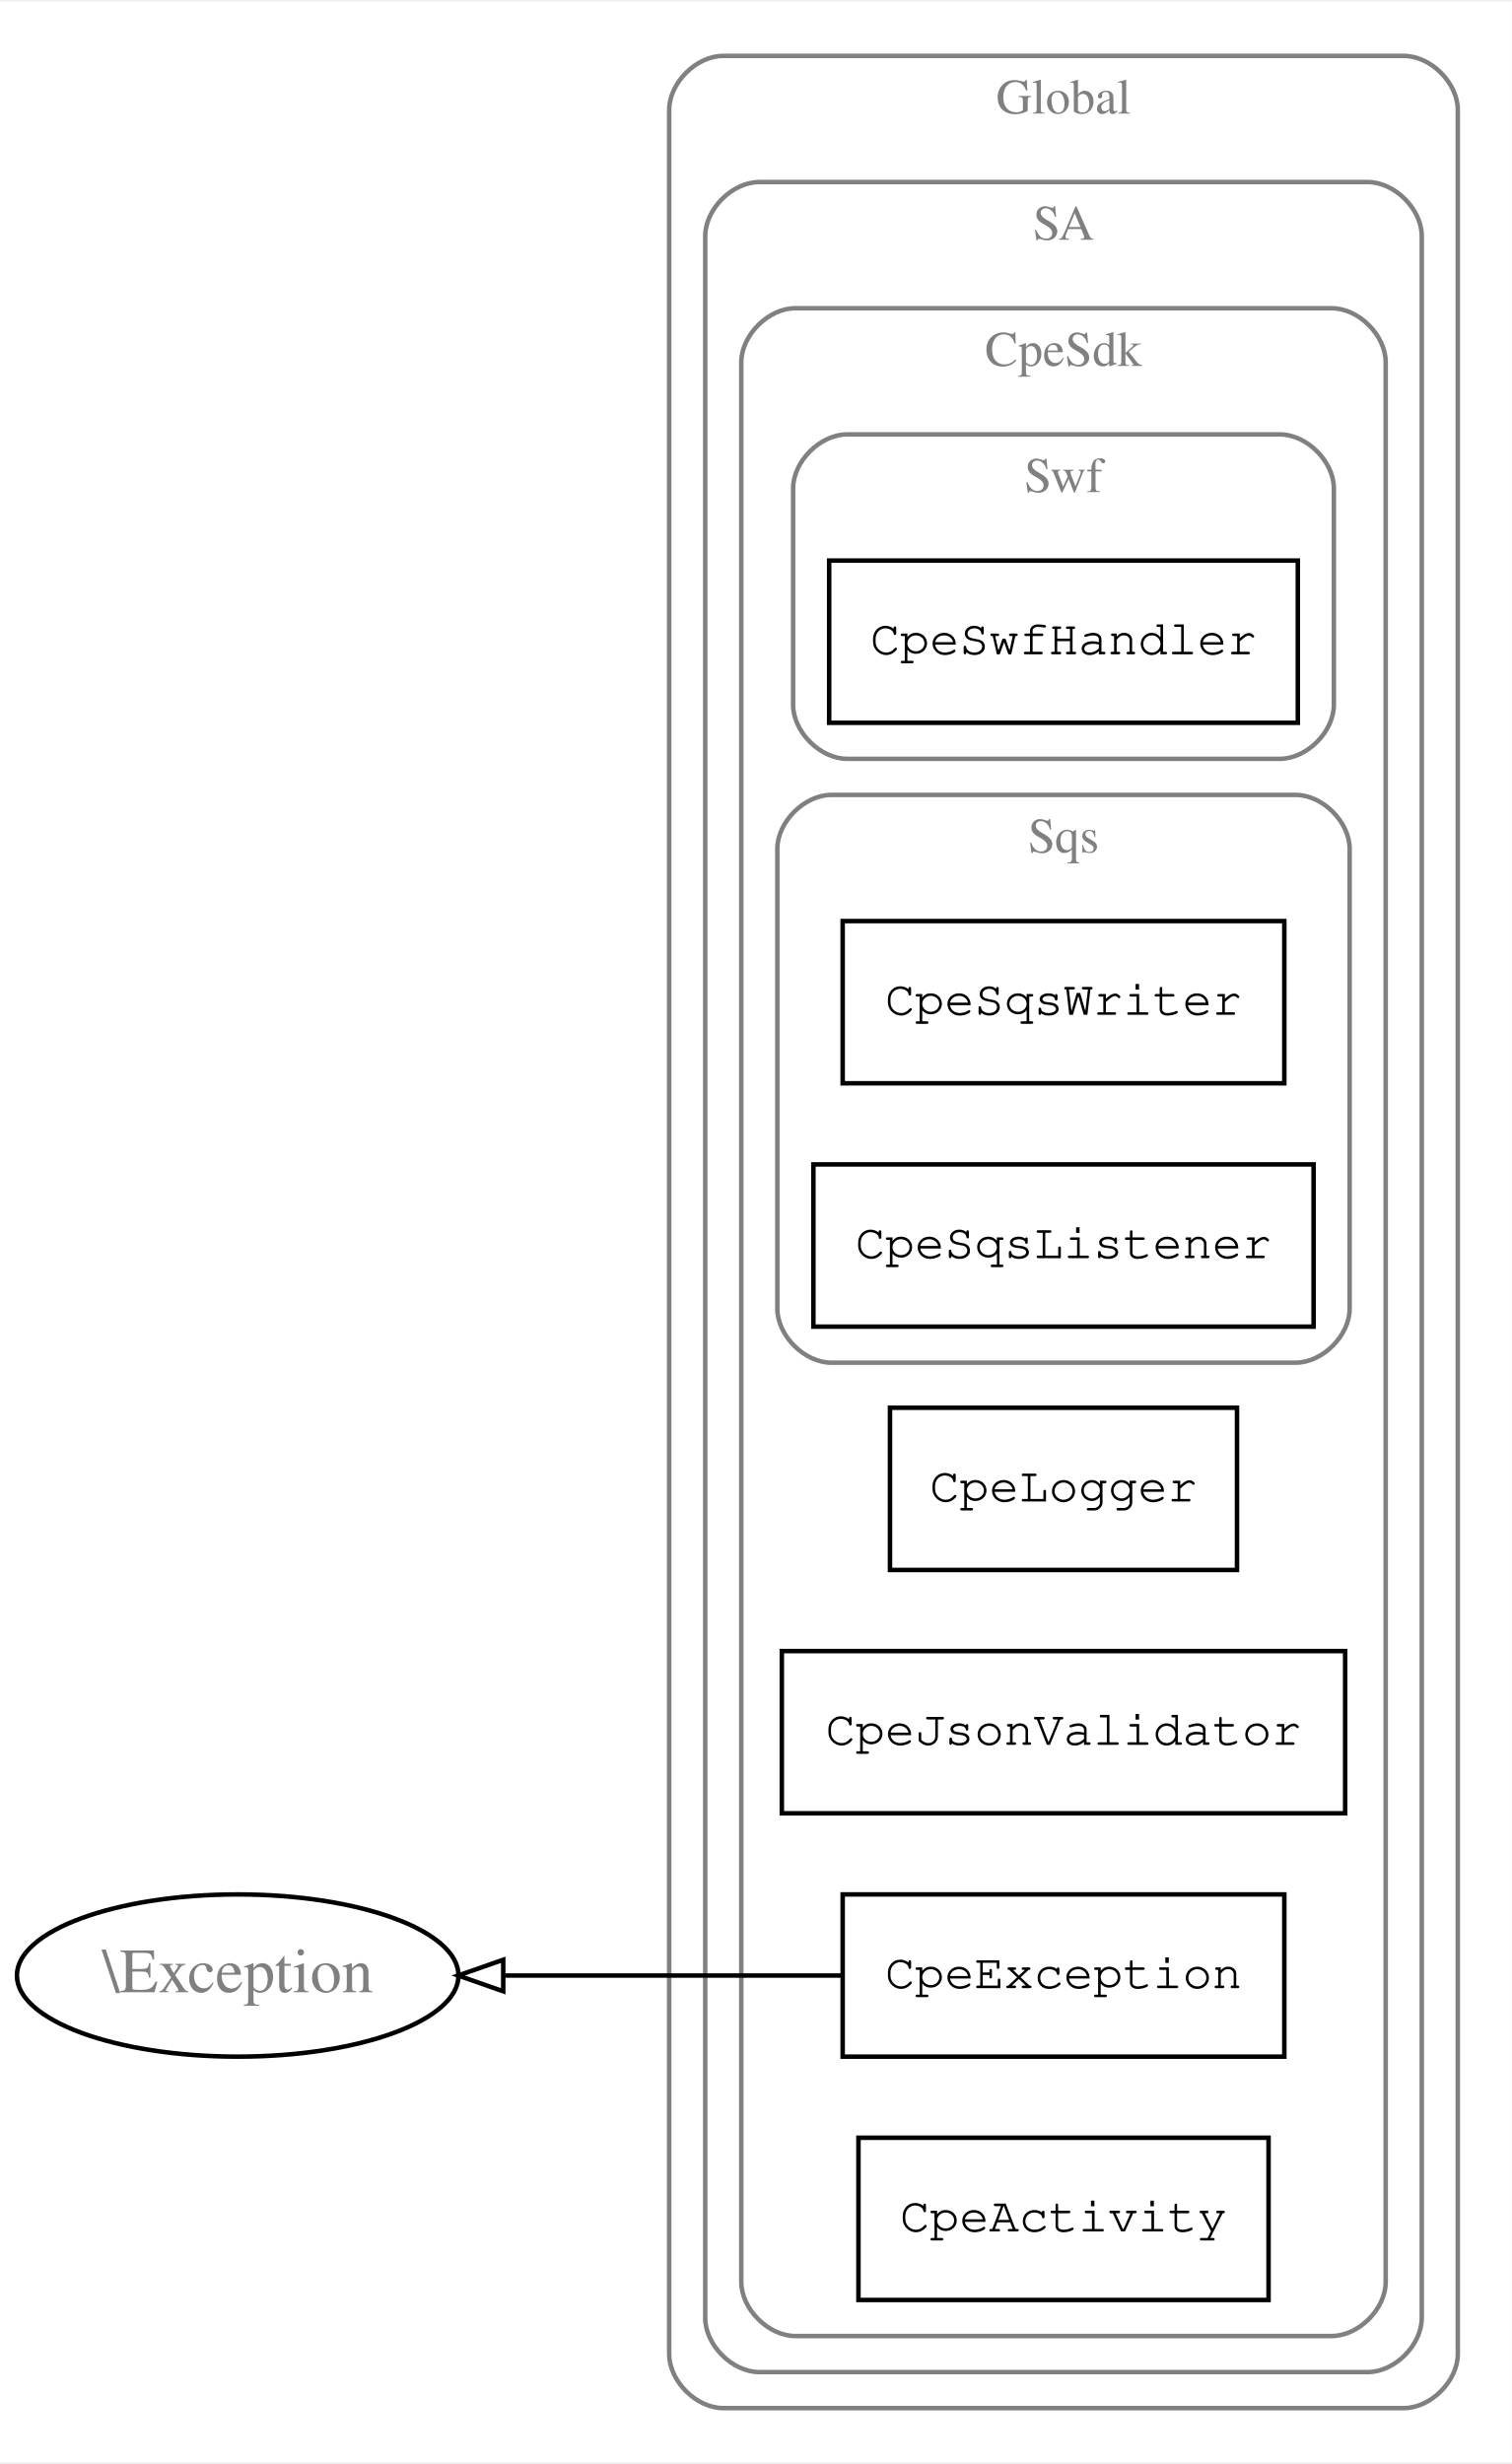
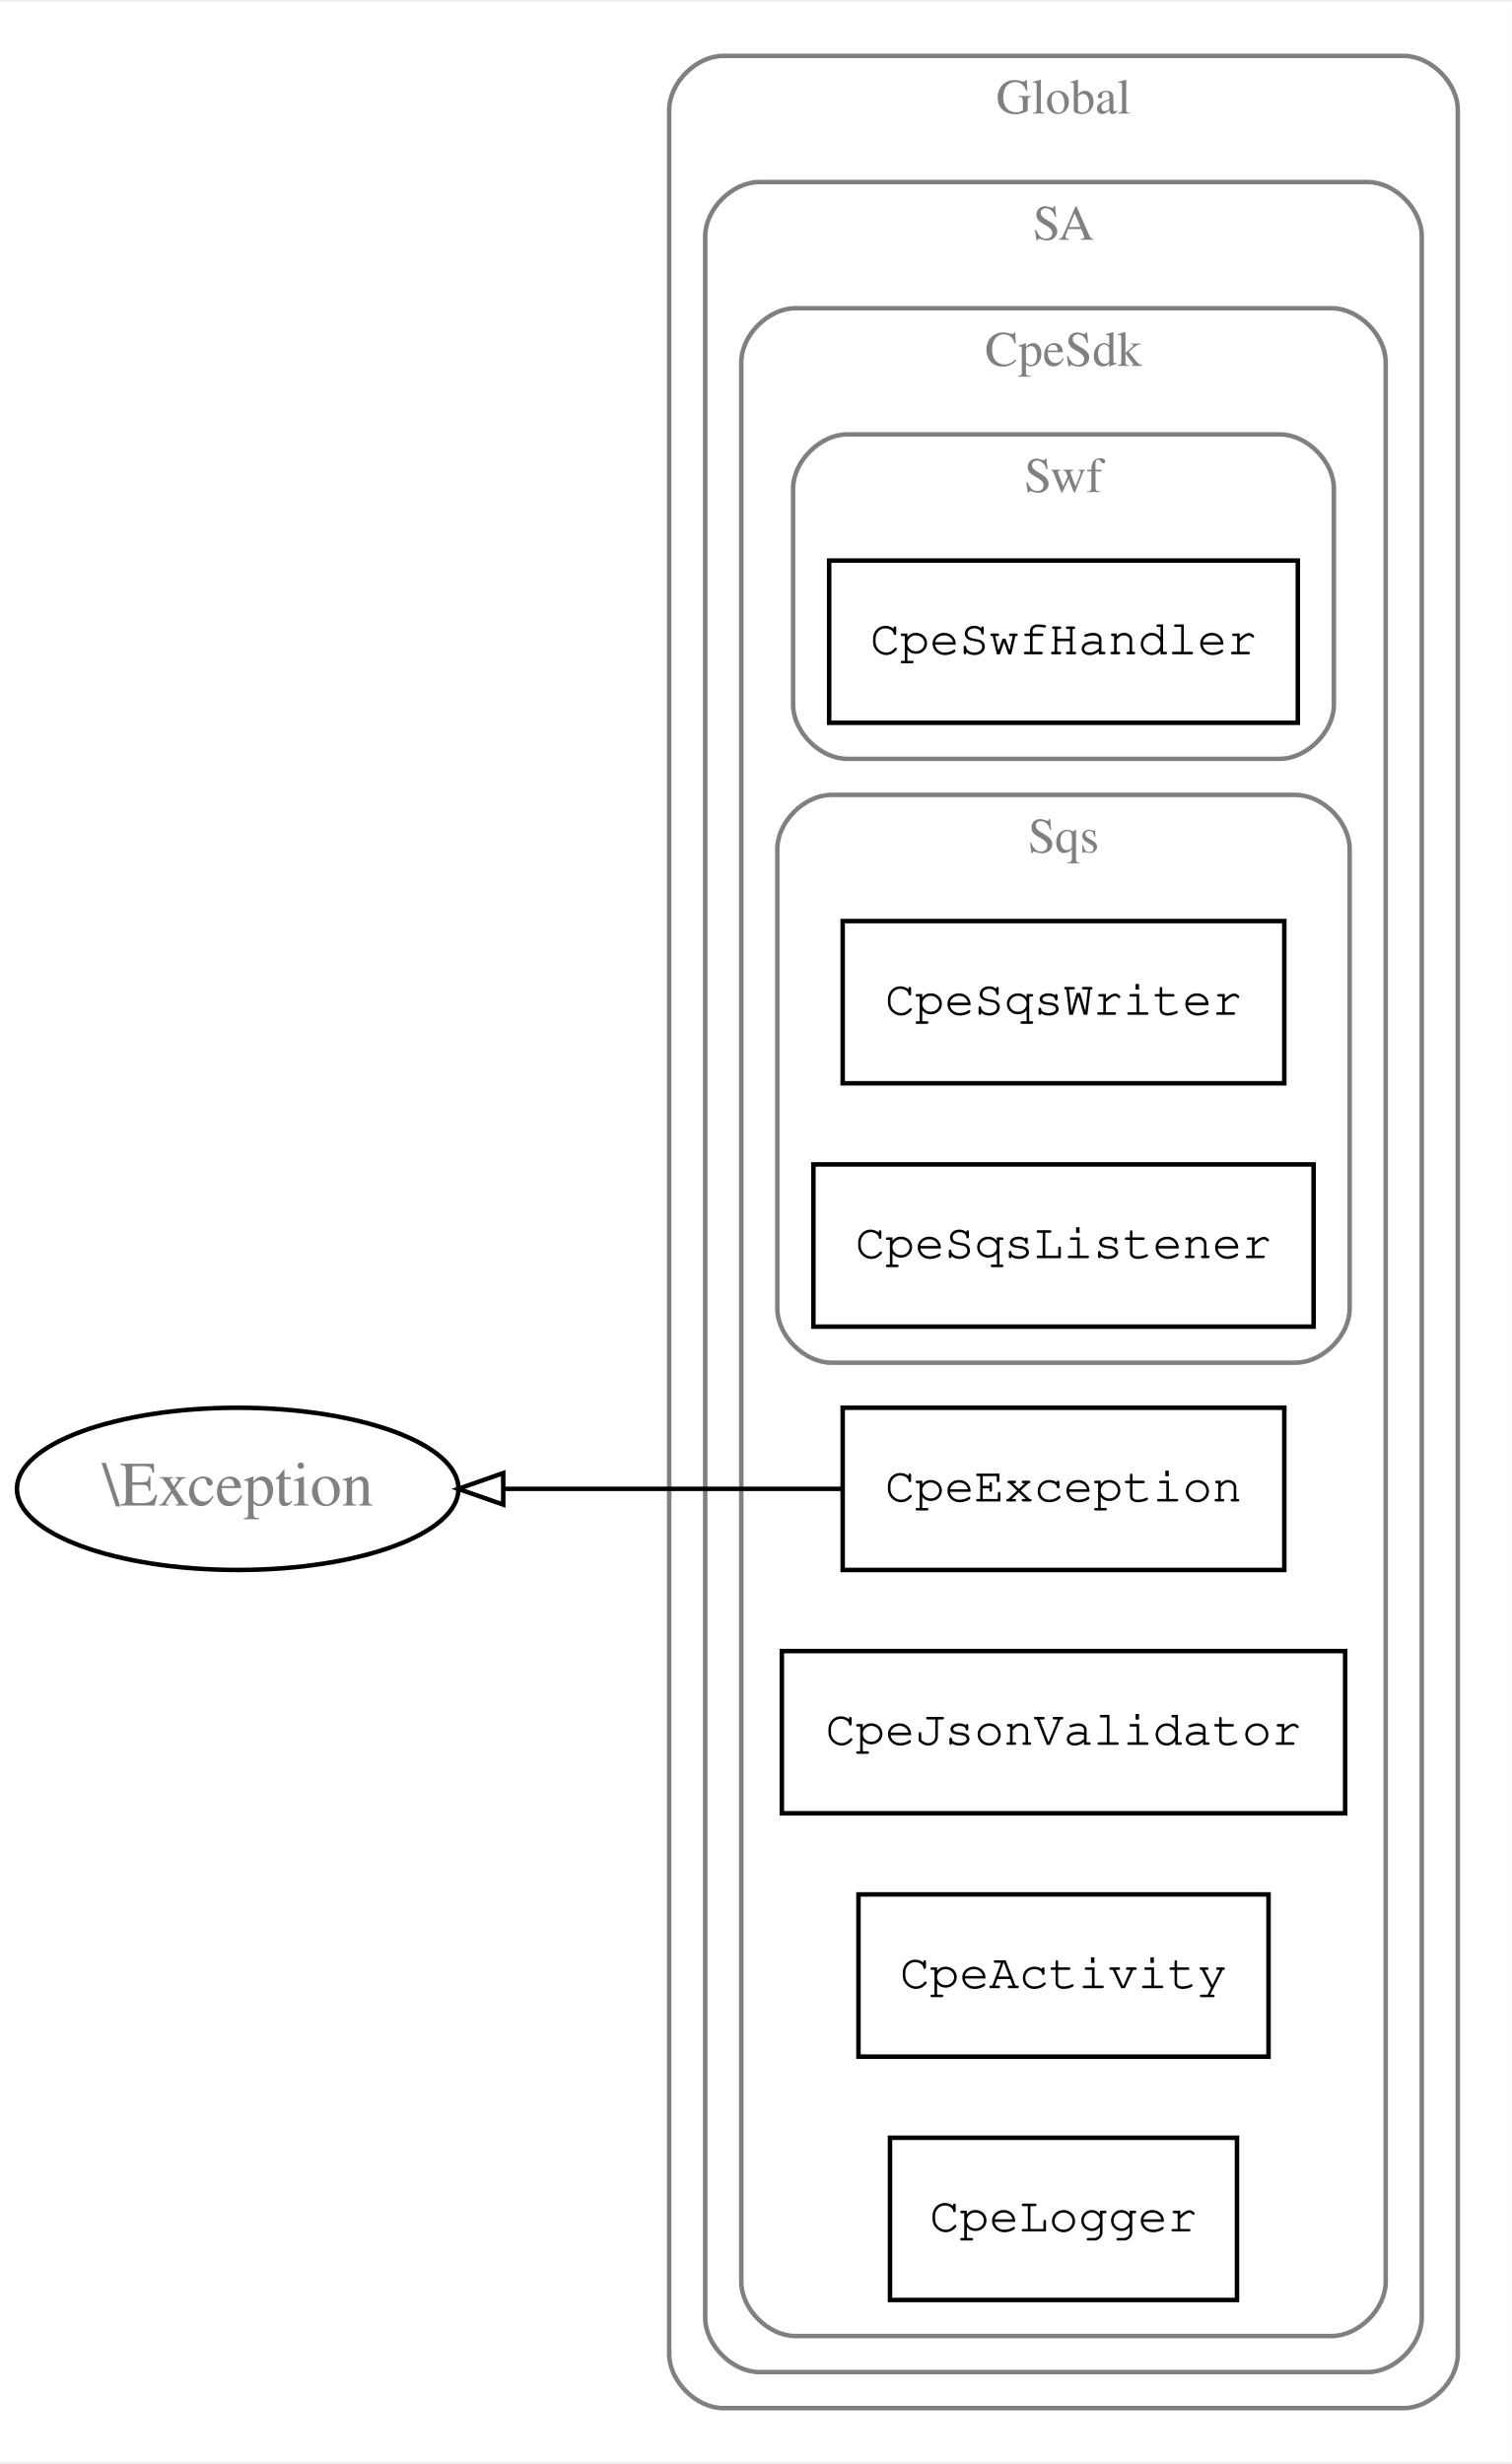
<svg xmlns="http://www.w3.org/2000/svg" width="335pt" height="546pt" viewBox="0.00 0.00 335.49 546.00">
  <g id="graph0" class="graph" transform="scale(1 1) rotate(0) translate(4 542)">
    <polygon fill="white" stroke="transparent" points="-4,4 -4,-542 331.491,-542 331.491,4 -4,4" />
    <g id="clust1" class="cluster">
      <path fill="none" stroke="gray" d="M156.491,-8C156.491,-8 307.491,-8 307.491,-8 313.491,-8 319.491,-14 319.491,-20 319.491,-20 319.491,-518 319.491,-518 319.491,-524 313.491,-530 307.491,-530 307.491,-530 156.491,-530 156.491,-530 150.491,-530 144.491,-524 144.491,-518 144.491,-518 144.491,-20 144.491,-20 144.491,-14 150.491,-8 156.491,-8" />
      <text text-anchor="middle" x="231.991" y="-517.2" font-family="Times,serif" font-size="11.00" fill="gray">Global</text>
    </g>
    <g id="clust2" class="cluster">
      <path fill="none" stroke="gray" d="M164.491,-16C164.491,-16 299.491,-16 299.491,-16 305.491,-16 311.491,-22 311.491,-28 311.491,-28 311.491,-490 311.491,-490 311.491,-496 305.491,-502 299.491,-502 299.491,-502 164.491,-502 164.491,-502 158.491,-502 152.491,-496 152.491,-490 152.491,-490 152.491,-28 152.491,-28 152.491,-22 158.491,-16 164.491,-16" />
      <text text-anchor="middle" x="231.991" y="-489.2" font-family="Times,serif" font-size="11.00" fill="gray">SA</text>
    </g>
    <g id="clust3" class="cluster">
      <path fill="none" stroke="gray" d="M172.491,-24C172.491,-24 291.491,-24 291.491,-24 297.491,-24 303.491,-30 303.491,-36 303.491,-36 303.491,-462 303.491,-462 303.491,-468 297.491,-474 291.491,-474 291.491,-474 172.491,-474 172.491,-474 166.491,-474 160.491,-468 160.491,-462 160.491,-462 160.491,-36 160.491,-36 160.491,-30 166.491,-24 172.491,-24" />
      <text text-anchor="middle" x="231.991" y="-461.2" font-family="Times,serif" font-size="11.00" fill="gray">CpeSdk</text>
    </g>
    <g id="clust4" class="cluster">
      <path fill="none" stroke="gray" d="M183.991,-374C183.991,-374 279.991,-374 279.991,-374 285.991,-374 291.991,-380 291.991,-386 291.991,-386 291.991,-434 291.991,-434 291.991,-440 285.991,-446 279.991,-446 279.991,-446 183.991,-446 183.991,-446 177.991,-446 171.991,-440 171.991,-434 171.991,-434 171.991,-386 171.991,-386 171.991,-380 177.991,-374 183.991,-374" />
      <text text-anchor="middle" x="231.991" y="-433.2" font-family="Times,serif" font-size="11.00" fill="gray">Swf</text>
    </g>
    <g id="clust5" class="cluster">
      <path fill="none" stroke="gray" d="M180.491,-240C180.491,-240 283.491,-240 283.491,-240 289.491,-240 295.491,-246 295.491,-252 295.491,-252 295.491,-354 295.491,-354 295.491,-360 289.491,-366 283.491,-366 283.491,-366 180.491,-366 180.491,-366 174.491,-366 168.491,-360 168.491,-354 168.491,-354 168.491,-252 168.491,-252 168.491,-246 174.491,-240 180.491,-240" />
      <text text-anchor="middle" x="231.991" y="-353.2" font-family="Times,serif" font-size="11.00" fill="gray">Sqs</text>
    </g>
    <g id="node1" class="node">
      <polygon fill="none" stroke="black" points="283.991,-418 179.991,-418 179.991,-382 283.991,-382 283.991,-418" />
      <text text-anchor="middle" x="231.991" y="-397.2" font-family="Courier,monospace" font-size="11.00">CpeSwfHandler</text>
    </g>
    <g id="node2" class="node">
      <polygon fill="none" stroke="black" points="280.991,-338 182.991,-338 182.991,-302 280.991,-302 280.991,-338" />
      <text text-anchor="middle" x="231.991" y="-317.2" font-family="Courier,monospace" font-size="11.00">CpeSqsWriter</text>
    </g>
    <g id="node3" class="node">
      <polygon fill="none" stroke="black" points="287.491,-284 176.491,-284 176.491,-248 287.491,-248 287.491,-284" />
      <text text-anchor="middle" x="231.991" y="-263.2" font-family="Courier,monospace" font-size="11.00">CpeSqsListener</text>
    </g>
    <g id="node4" class="node">
-       <polygon fill="none" stroke="black" points="270.491,-230 193.491,-230 193.491,-194 270.491,-194 270.491,-230" />
-       <text text-anchor="middle" x="231.991" y="-209.2" font-family="Courier,monospace" font-size="11.00">CpeLogger</text>
+       <polygon fill="none" stroke="black" points="280.991,-230 182.991,-230 182.991,-194 280.991,-194 280.991,-230" />
+       <text text-anchor="middle" x="231.991" y="-209.2" font-family="Courier,monospace" font-size="11.00">CpeException</text>
+     </g>
+     <g id="node8" class="node">
+       <ellipse fill="none" stroke="black" cx="48.746" cy="-212" rx="48.993" ry="18" />
+       <text text-anchor="middle" x="48.746" y="-208.3" font-family="Times,serif" font-size="14.00" fill="gray">\Exception</text>
+     </g>
+     <g id="edge1" class="edge">
+       <path fill="none" stroke="black" d="M182.885,-212C159.787,-212 132.057,-212 107.82,-212" />
+       <polygon fill="none" stroke="black" points="107.67,-208.5 97.67,-212 107.67,-215.5 107.67,-208.5" />
    </g>
    <g id="node5" class="node">
      <polygon fill="none" stroke="black" points="294.491,-176 169.491,-176 169.491,-140 294.491,-140 294.491,-176" />
      <text text-anchor="middle" x="231.991" y="-155.2" font-family="Courier,monospace" font-size="11.00">CpeJsonValidator</text>
    </g>
    <g id="node6" class="node">
-       <polygon fill="none" stroke="black" points="280.991,-122 182.991,-122 182.991,-86 280.991,-86 280.991,-122" />
-       <text text-anchor="middle" x="231.991" y="-101.2" font-family="Courier,monospace" font-size="11.00">CpeException</text>
-     </g>
-     <g id="node8" class="node">
-       <ellipse fill="none" stroke="black" cx="48.746" cy="-104" rx="48.993" ry="18" />
-       <text text-anchor="middle" x="48.746" y="-100.3" font-family="Times,serif" font-size="14.00" fill="gray">\Exception</text>
-     </g>
-     <g id="edge1" class="edge">
-       <path fill="none" stroke="black" d="M182.885,-104C159.787,-104 132.057,-104 107.82,-104" />
-       <polygon fill="none" stroke="black" points="107.67,-100.5 97.67,-104 107.67,-107.5 107.67,-100.5" />
+       <polygon fill="none" stroke="black" points="277.491,-122 186.491,-122 186.491,-86 277.491,-86 277.491,-122" />
+       <text text-anchor="middle" x="231.991" y="-101.2" font-family="Courier,monospace" font-size="11.00">CpeActivity</text>
    </g>
    <g id="node7" class="node">
-       <polygon fill="none" stroke="black" points="277.491,-68 186.491,-68 186.491,-32 277.491,-32 277.491,-68" />
-       <text text-anchor="middle" x="231.991" y="-47.2" font-family="Courier,monospace" font-size="11.00">CpeActivity</text>
+       <polygon fill="none" stroke="black" points="270.491,-68 193.491,-68 193.491,-32 270.491,-32 270.491,-68" />
+       <text text-anchor="middle" x="231.991" y="-47.2" font-family="Courier,monospace" font-size="11.00">CpeLogger</text>
    </g>
  </g>
</svg>
